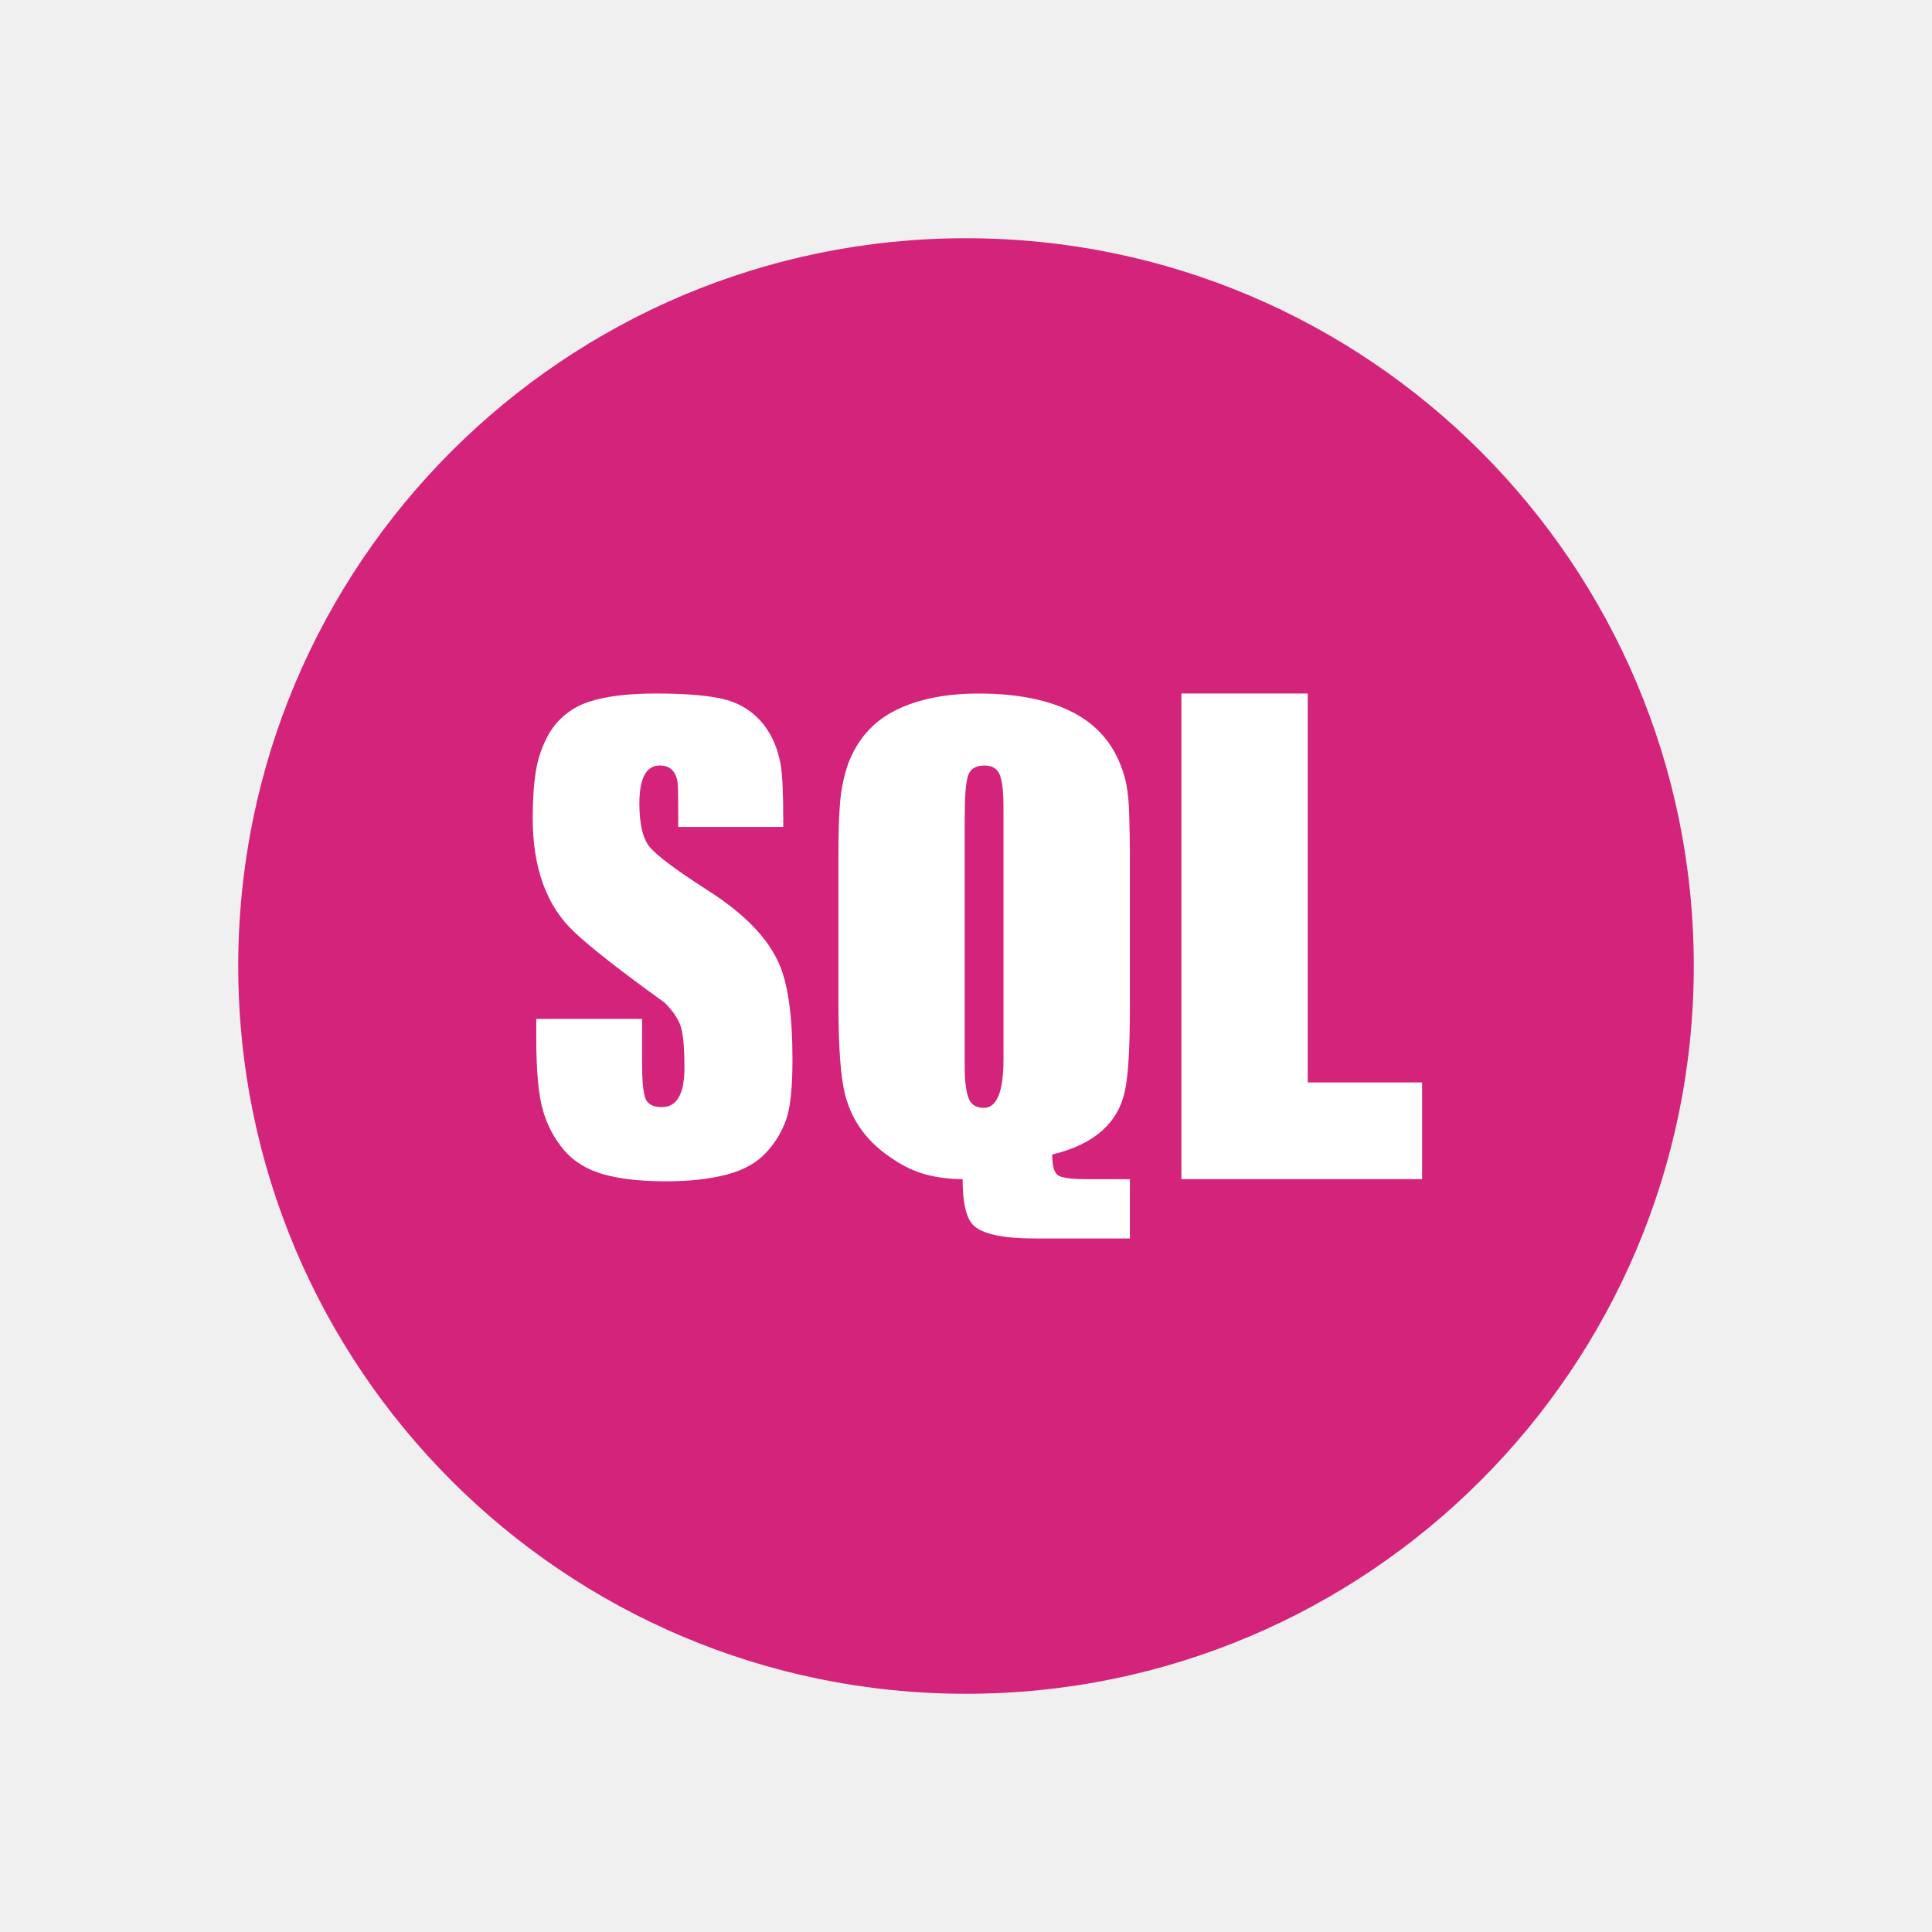
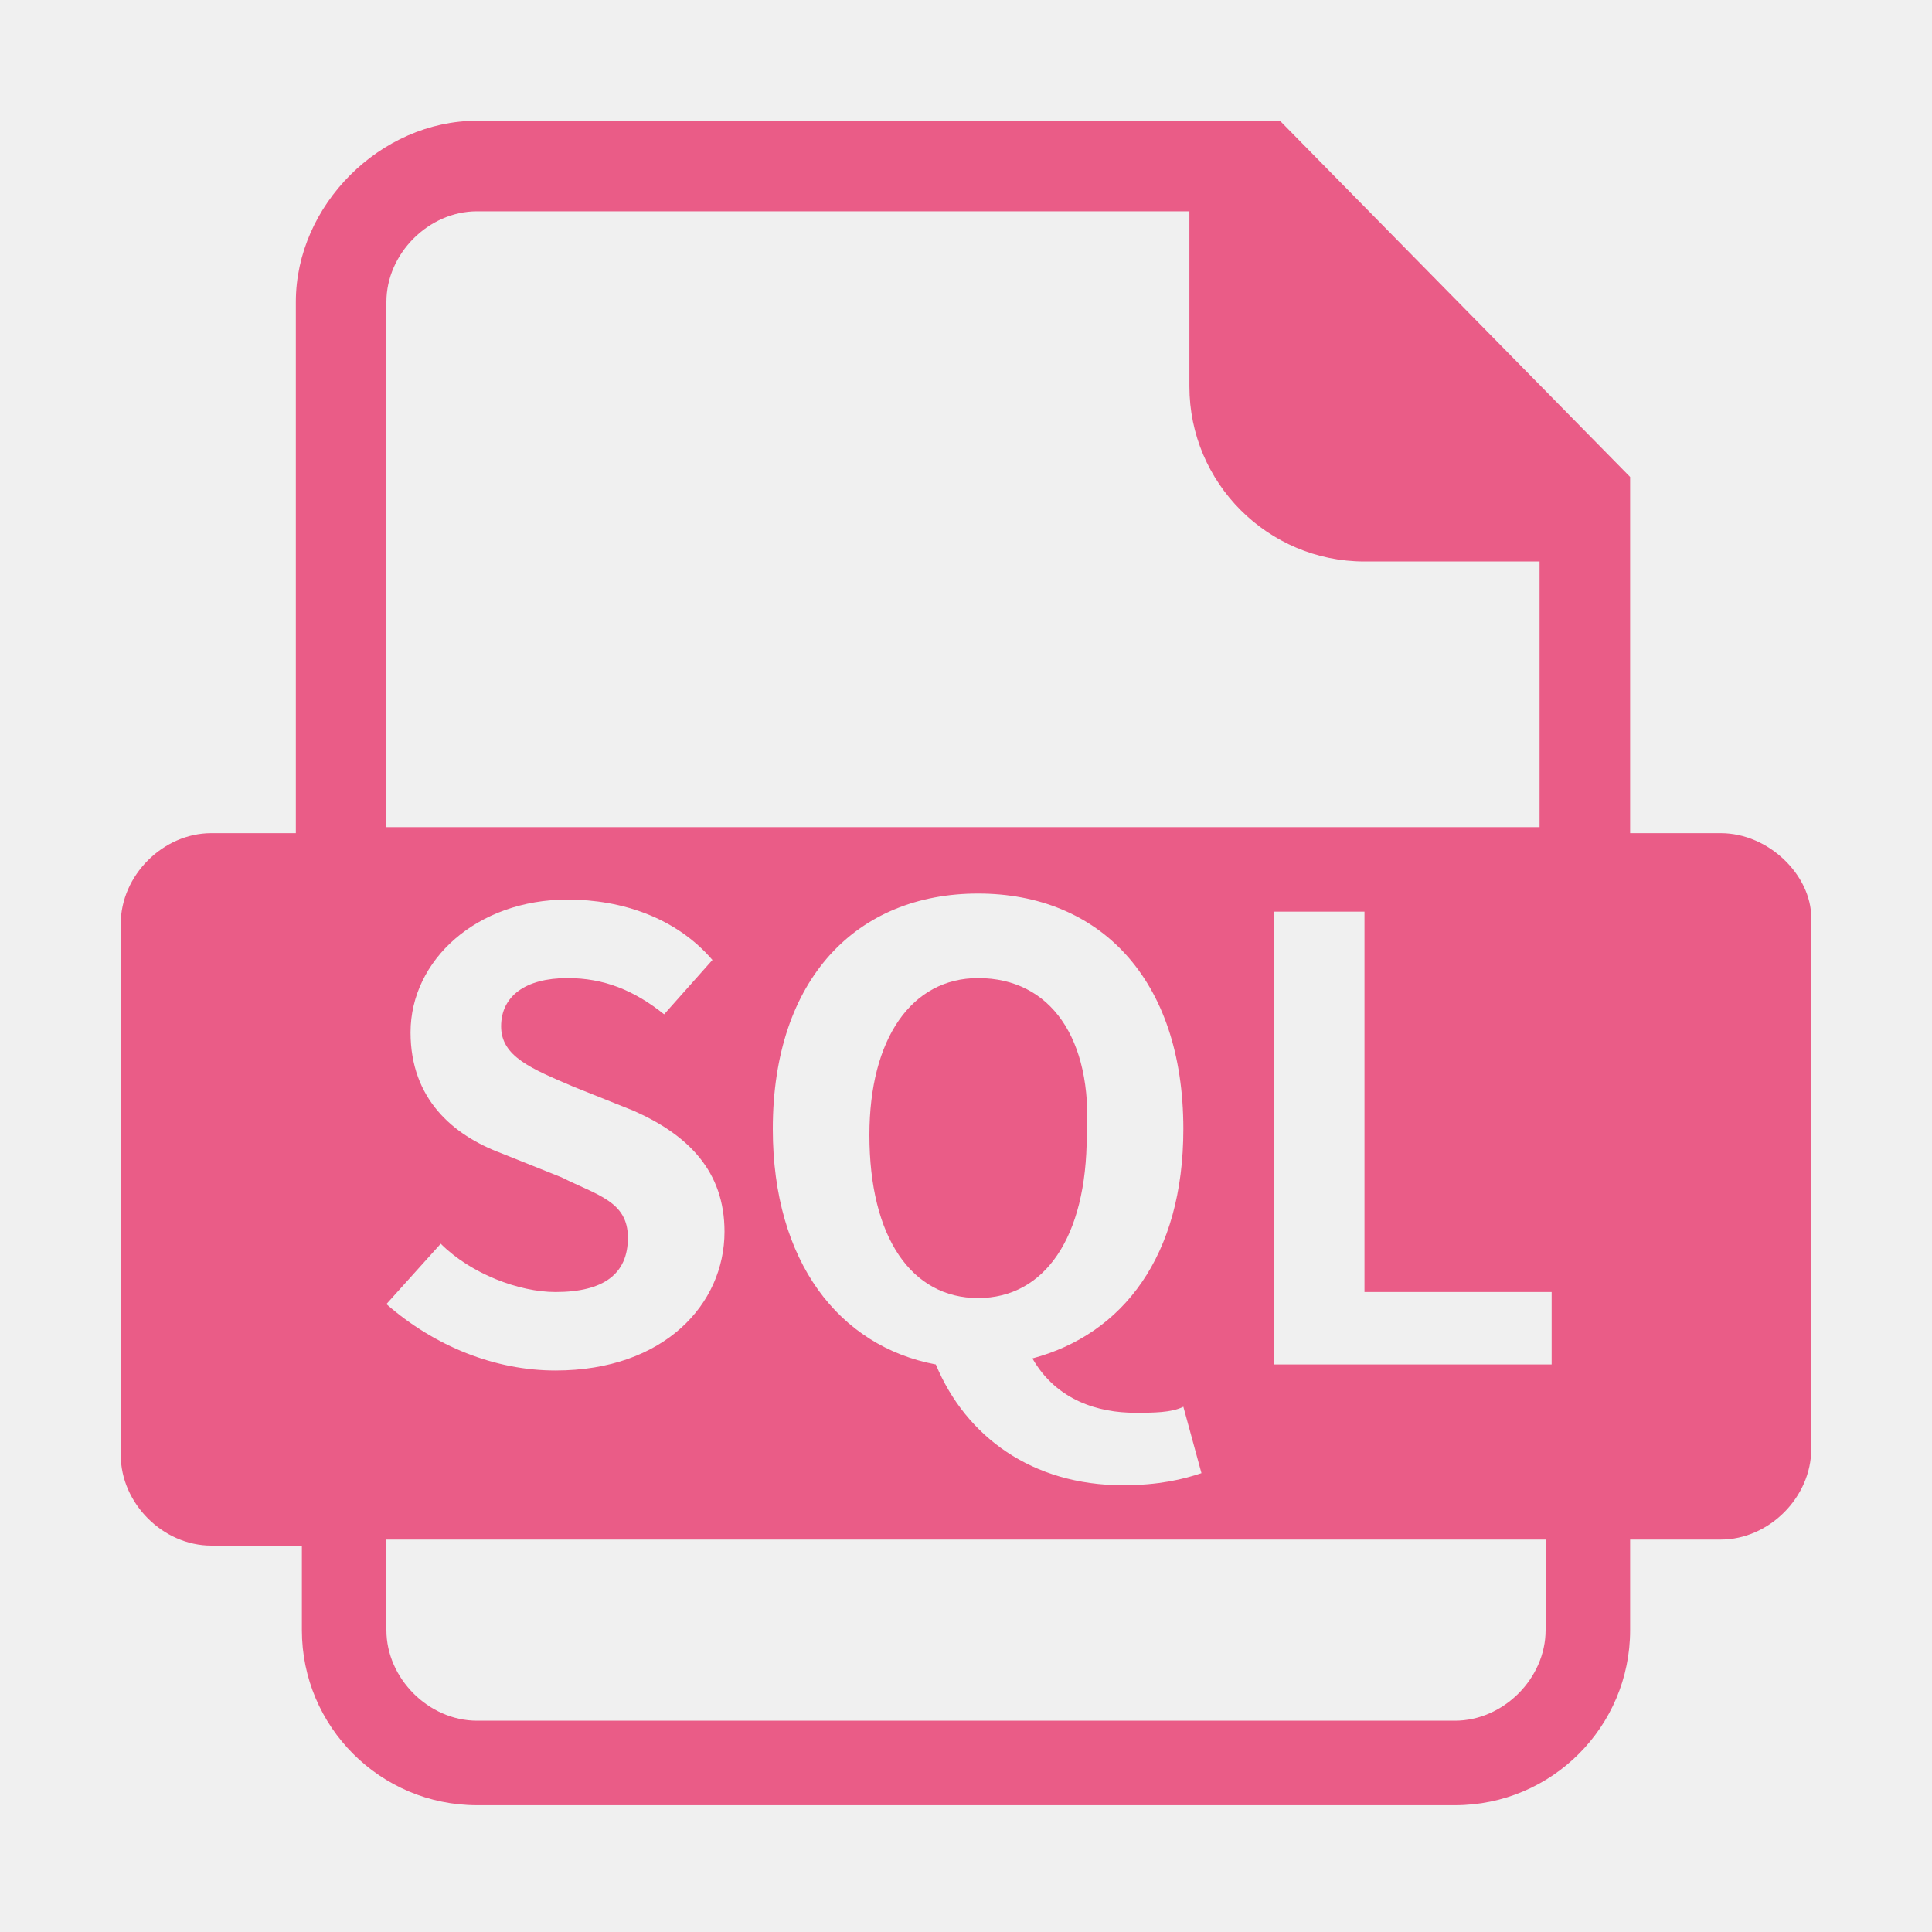
<svg xmlns="http://www.w3.org/2000/svg" viewBox="0 0 1024 1024">
-   <path d="M512 512m-385.732 0a385.732 385.732 0 1 0 771.465 0 385.732 385.732 0 1 0-771.465 0Z" fill="#d4237a" />
-   <path d="M420.028 565.077c0 14.72-1.075 25.25-3.2 31.582a49.638 49.638 0 0 1-10.641 17.766c-4.975 5.504-11.989 9.429-20.941 11.785-8.994 2.364-19.738 3.584-32.188 3.584-13.474 0-24.585-1.246-33.306-3.738-8.755-2.5-15.659-6.75-20.779-12.749a56.431 56.431 0 0 1-11.213-21.137c-2.355-8.081-3.533-21.018-3.533-38.716v-9.737h56.098v23.936c0 8.747 0.572 14.72 1.681 17.98 1.143 3.234 4.045 4.847 8.789 4.847 7.979 0 11.981-6.963 11.981-20.949 0-8.986-0.503-15.718-1.519-20.198-1.007-4.463-3.968-9.216-8.96-14.199-23.228-16.742-39.159-29.201-47.872-37.419-14.711-13.73-22.084-33.929-22.084-60.604 0-9.498 0.572-17.707 1.681-24.713 1.109-6.972 3.43-13.568 6.938-19.84a37.99 37.99 0 0 1 20.949-16.836c8.951-2.995 20.941-4.471 35.891-4.471 14.481 0 25.899 0.879 34.244 2.628 8.346 1.749 15.283 5.589 20.779 11.58 5.495 5.999 9.088 13.611 10.837 22.827 1.015 5.495 1.485 15.59 1.485 30.31v3.371h-55.689v-11.588c0-6.733-0.137-10.871-0.367-12.356-1.015-5.726-4.105-8.619-9.361-8.619-7.236 0-10.846 6.733-10.846 20.198 0 10.479 1.69 17.98 5.052 22.46 3.371 4.471 13.764 12.356 31.249 23.569 19.191 12.22 31.787 25.182 37.777 38.921 4.702 10.726 7.066 27.554 7.066 50.526z m178.833 95.01h-50.142c-17.203 0-28.186-2.364-32.93-7.117-3.703-3.738-5.581-11.853-5.581-24.337a77.483 77.483 0 0 1-18.722-2.236 57.6 57.6 0 0 1-17.954-8.252c-13.227-8.465-21.717-19.686-25.446-33.664-2.492-9.216-3.703-25.421-3.703-48.614v-79.693c0-11.204 0.265-20.378 0.905-27.477a83.541 83.541 0 0 1 4.309-20.403c4.983-12.962 13.406-22.391 25.25-28.245 11.853-5.862 26.505-8.789 43.93-8.789 20.71 0 37.547 3.439 50.509 10.308 12.971 6.835 21.726 17.51 26.197 31.991 1.749 5.222 2.722 12.262 3.004 21.111 0.23 8.858 0.375 15.522 0.375 20.045v83.806c0 20.932-0.887 35.413-2.645 43.401-3.695 17.169-16.555 28.416-38.519 33.664 0 6.229 1.118 9.967 3.379 11.213 2.227 1.237 7.245 1.852 14.942 1.852h22.844v31.437z m-66.987-95.01V431.497c0-7.74-0.589-13.338-1.843-16.836-1.246-3.499-4.011-5.248-8.252-5.248-4.727 0-7.68 1.877-8.798 5.623-1.101 3.738-1.673 11.204-1.673 22.46v132.053c0 6.733 0.631 11.947 1.886 15.735 1.246 3.703 3.977 5.581 8.218 5.581 6.972-0.009 10.462-8.593 10.462-25.788z m221.867 63.565H626.159V371.26h66.97v206.131h60.621v51.251z" fill="#d4237a" />
-   <path d="M420.028 561.399c0 14.72-1.075 25.25-3.2 31.582a49.638 49.638 0 0 1-10.641 17.766c-4.975 5.504-11.989 9.429-20.941 11.785-8.994 2.364-19.738 3.584-32.188 3.584-13.474 0-24.585-1.246-33.306-3.738-8.755-2.5-15.659-6.75-20.779-12.749a56.431 56.431 0 0 1-11.213-21.137c-2.355-8.081-3.533-21.018-3.533-38.716v-9.737h56.098v23.936c0 8.747 0.572 14.72 1.681 17.98 1.143 3.234 4.045 4.847 8.789 4.847 7.979 0 11.981-6.963 11.981-20.949 0-8.986-0.503-15.718-1.519-20.198-1.007-4.463-3.968-9.216-8.96-14.199-23.228-16.742-39.159-29.201-47.872-37.419-14.711-13.73-22.084-33.929-22.084-60.604 0-9.498 0.572-17.707 1.681-24.713 1.109-6.972 3.43-13.568 6.938-19.84a37.99 37.99 0 0 1 20.949-16.836c8.951-2.995 20.941-4.471 35.891-4.471 14.481 0 25.899 0.879 34.244 2.628 8.346 1.749 15.283 5.589 20.779 11.58 5.495 5.999 9.088 13.611 10.837 22.827 1.015 5.495 1.485 15.59 1.485 30.31v3.371h-55.689v-11.588c0-6.733-0.137-10.871-0.367-12.356-1.015-5.726-4.105-8.619-9.361-8.619-7.236 0-10.846 6.733-10.846 20.198 0 10.479 1.69 17.98 5.052 22.46 3.371 4.471 13.764 12.356 31.249 23.569 19.191 12.22 31.787 25.182 37.777 38.921 4.702 10.726 7.066 27.563 7.066 50.526z m178.833 95.019h-50.142c-17.203 0-28.186-2.364-32.93-7.117-3.703-3.738-5.581-11.853-5.581-24.337a77.483 77.483 0 0 1-18.722-2.236 57.6 57.6 0 0 1-17.954-8.252c-13.227-8.465-21.717-19.686-25.446-33.664-2.492-9.216-3.703-25.421-3.703-48.614v-79.693c0-11.204 0.265-20.378 0.905-27.477a83.541 83.541 0 0 1 4.309-20.403c4.983-12.962 13.406-22.391 25.25-28.245 11.853-5.862 26.505-8.789 43.93-8.789 20.71 0 37.547 3.439 50.509 10.308 12.971 6.835 21.726 17.51 26.197 31.991 1.749 5.222 2.722 12.262 3.004 21.111 0.23 8.858 0.375 15.522 0.375 20.045v83.806c0 20.932-0.887 35.413-2.645 43.401-3.695 17.169-16.555 28.416-38.519 33.664 0 6.229 1.118 9.967 3.379 11.213 2.227 1.237 7.245 1.852 14.942 1.852h22.844v31.437z m-66.987-95.019V427.819c0-7.74-0.589-13.338-1.843-16.836-1.246-3.499-4.011-5.248-8.252-5.248-4.727 0-7.68 1.877-8.798 5.623-1.101 3.738-1.673 11.204-1.673 22.46v132.053c0 6.733 0.631 11.947 1.886 15.735 1.246 3.703 3.977 5.581 8.218 5.581 6.972 0 10.462-8.585 10.462-25.788z m221.867 63.565H626.159V367.582h66.97v206.131h60.621v51.251z" fill="#ffffff" />
+   <path d="M912 441.6H864V252.8L678.4 64H252.8c-51.2 0-96 44.8-96 96v281.6H112c-25.6 0-48 22.4-48 48v281.6c0 25.6 22.4 48 48 48H160V864c0 51.2 41.6 92.8 92.8 92.8h518.4c51.2 0 92.8-41.6 92.8-92.8v-48h48c25.6 0 48-22.4 48-48v-281.6c0-22.4-22.4-44.8-48-44.8zM204.8 160c0-25.6 22.4-48 48-48h377.6v92.8c0 51.2 41.6 92.8 92.8 92.8h92.8v140.8H204.8V160z m396.8 588.8c9.6 0 19.2 0 25.6-3.2l9.6 35.2c-9.6 3.2-22.4 6.4-41.6 6.4-48 0-83.2-25.6-99.2-64-51.2-9.6-86.4-54.4-86.4-124.8 0-80 44.8-124.8 108.8-124.8s108.8 44.8 108.8 124.8c0 67.2-32 108.8-80 121.6 12.8 22.4 35.2 28.8 54.4 28.8zM233.6 659.2c16 16 41.6 25.6 60.8 25.6 25.6 0 38.4-9.6 38.4-28.8 0-19.2-16-22.4-35.2-32l-32-12.8c-25.6-9.6-48-28.8-48-64 0-38.4 35.2-70.4 83.2-70.4 28.8 0 57.6 9.6 76.8 32l-25.6 28.8c-16-12.8-32-19.2-51.2-19.2-22.4 0-35.2 9.6-35.2 25.6s16 22.4 38.4 32l32 12.8c28.8 12.8 48 32 48 64 0 38.4-32 73.6-89.6 73.6-32 0-64-12.8-89.6-35.2l28.8-32zM819.2 864c0 25.6-22.4 48-48 48H252.8c-25.6 0-48-22.4-48-48v-48h614.4V864z m3.2-140.8h-147.2v-240h48v201.6h99.2v38.4z" fill="#EA5C87" />
+   <path d="M518.4 518.4c-35.2 0-57.6 32-57.6 83.2 0 54.4 22.4 86.4 57.6 86.4s57.6-32 57.6-86.4c3.2-51.2-19.2-83.2-57.6-83.2z" fill="#EA5C87" />
</svg>
